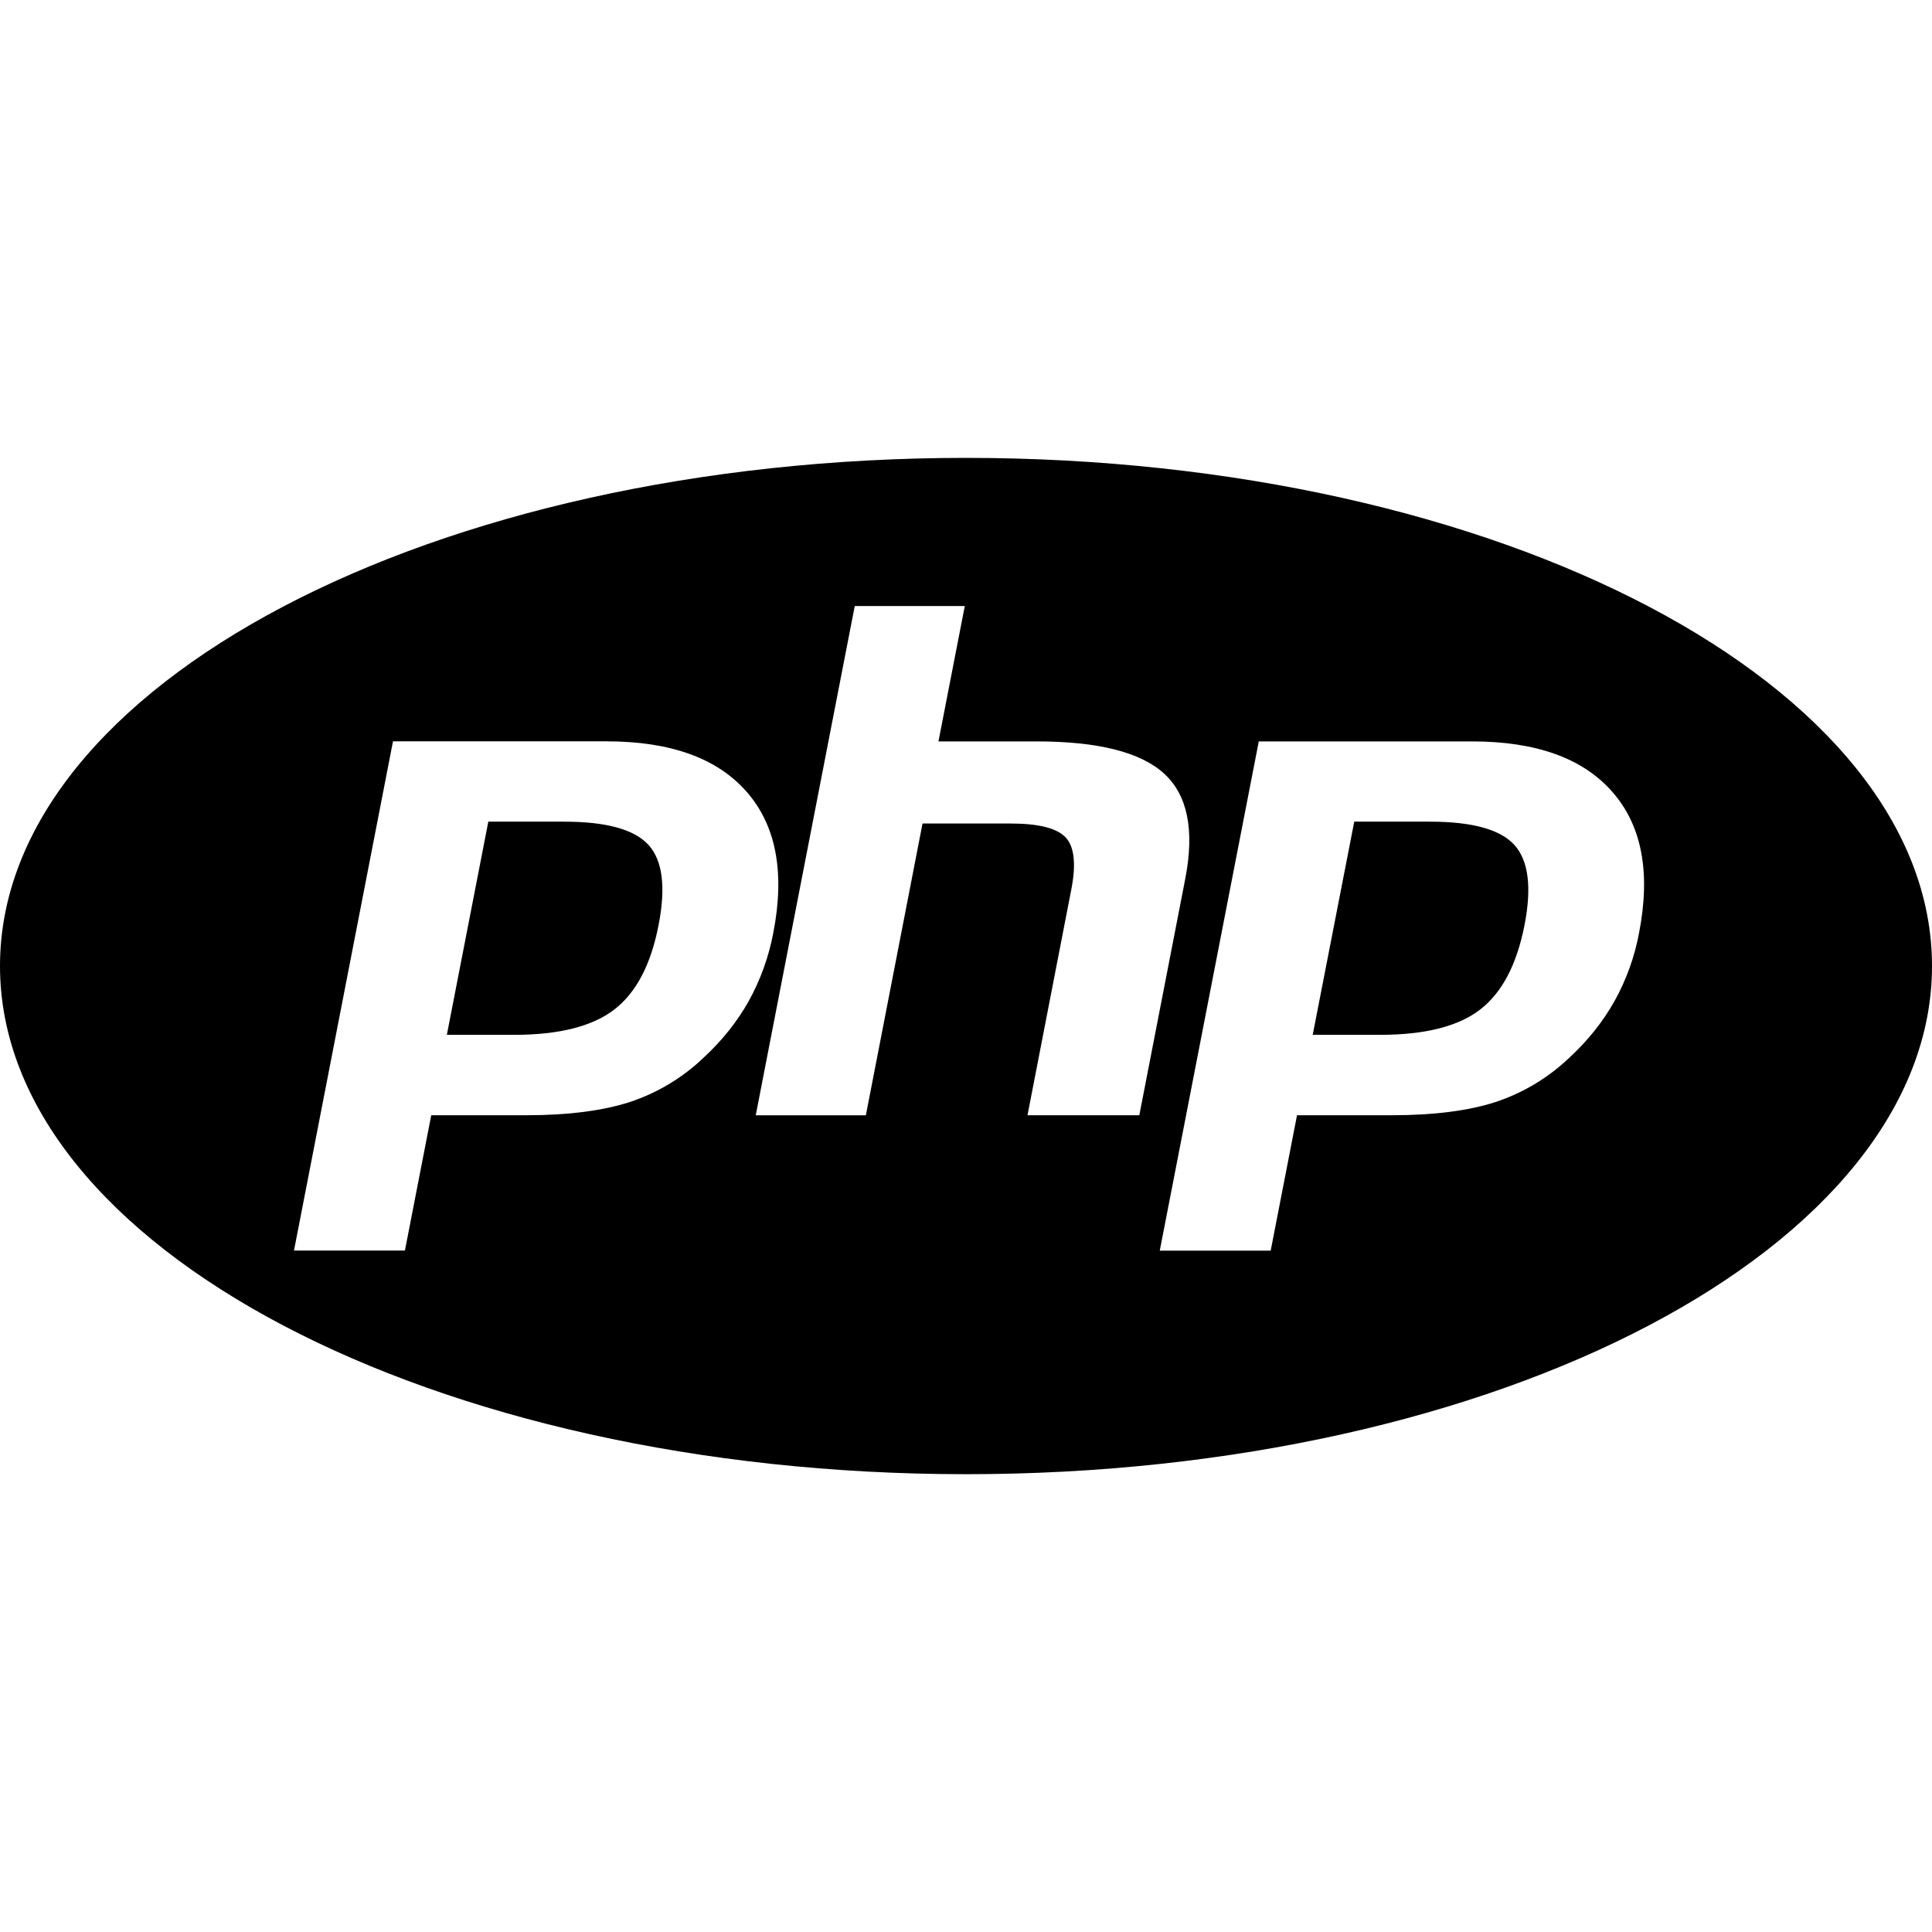
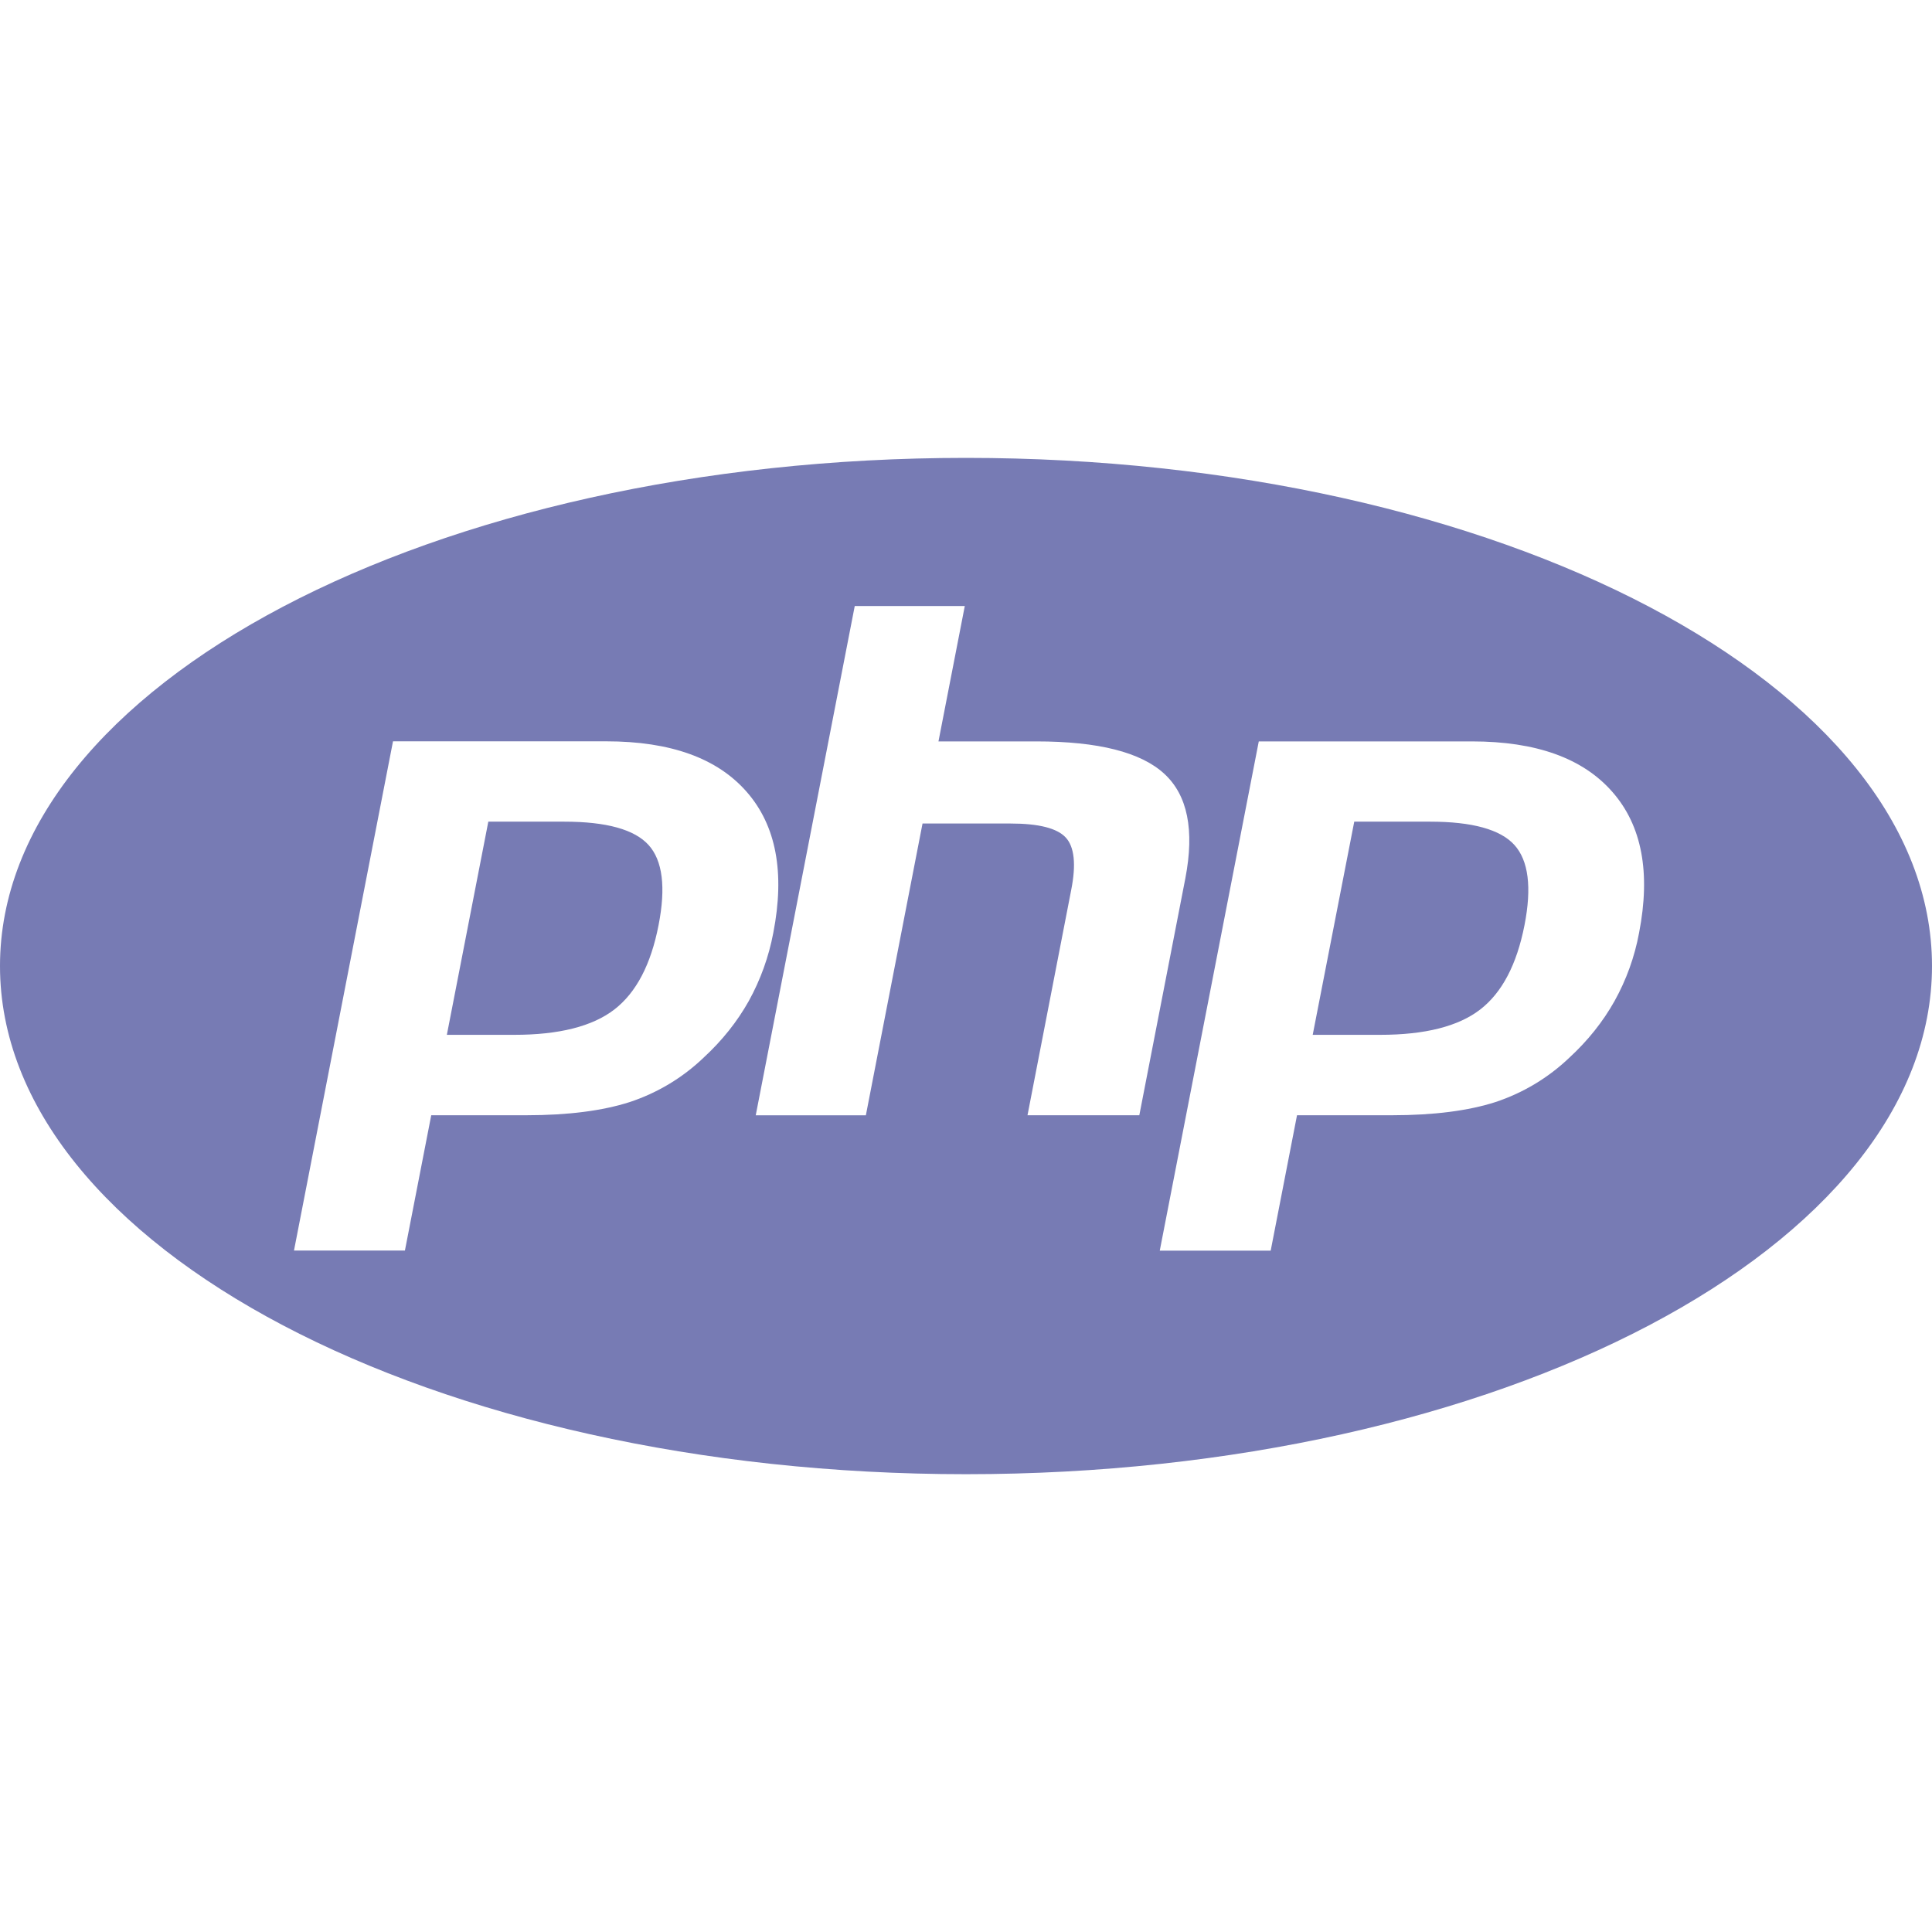
- <svg xmlns="http://www.w3.org/2000/svg" role="img" viewBox="0 0 24 24">
+ <svg xmlns="http://www.w3.org/2000/svg" fill="#777BB4" role="img" viewBox="0 0 24 24">
  <path d="M7.01 10.207h-.944l-.515 2.648h.838c.556 0 .97-.105 1.242-.314.272-.21.455-.559.55-1.049.092-.47.05-.802-.124-.995-.175-.193-.523-.29-1.047-.29zM12 5.688C5.373 5.688 0 8.514 0 12s5.373 6.313 12 6.313S24 15.486 24 12c0-3.486-5.373-6.312-12-6.312zm-3.26 7.451c-.261.25-.575.438-.917.551-.336.108-.765.164-1.285.164H5.357l-.327 1.681H3.652l1.23-6.326h2.65c.797 0 1.378.209 1.744.628.366.418.476 1.002.33 1.752a2.836 2.836 0 0 1-.305.847c-.143.255-.33.49-.561.703zm4.024.715l.543-2.799c.063-.318.039-.536-.068-.651-.107-.116-.336-.174-.687-.174H11.46l-.704 3.625H9.388l1.23-6.327h1.367l-.327 1.682h1.218c.767 0 1.295.134 1.586.401s.378.7.263 1.299l-.572 2.944h-1.389zm7.597-2.265a2.782 2.782 0 0 1-.305.847c-.143.255-.33.49-.561.703a2.44 2.44 0 0 1-.917.551c-.336.108-.765.164-1.286.164h-1.18l-.327 1.682h-1.378l1.23-6.326h2.649c.797 0 1.378.209 1.744.628.366.417.477 1.001.331 1.751zM17.766 10.207h-.943l-.516 2.648h.838c.557 0 .971-.105 1.242-.314.272-.21.455-.559.551-1.049.092-.47.049-.802-.125-.995s-.524-.29-1.047-.29z" />
</svg>
